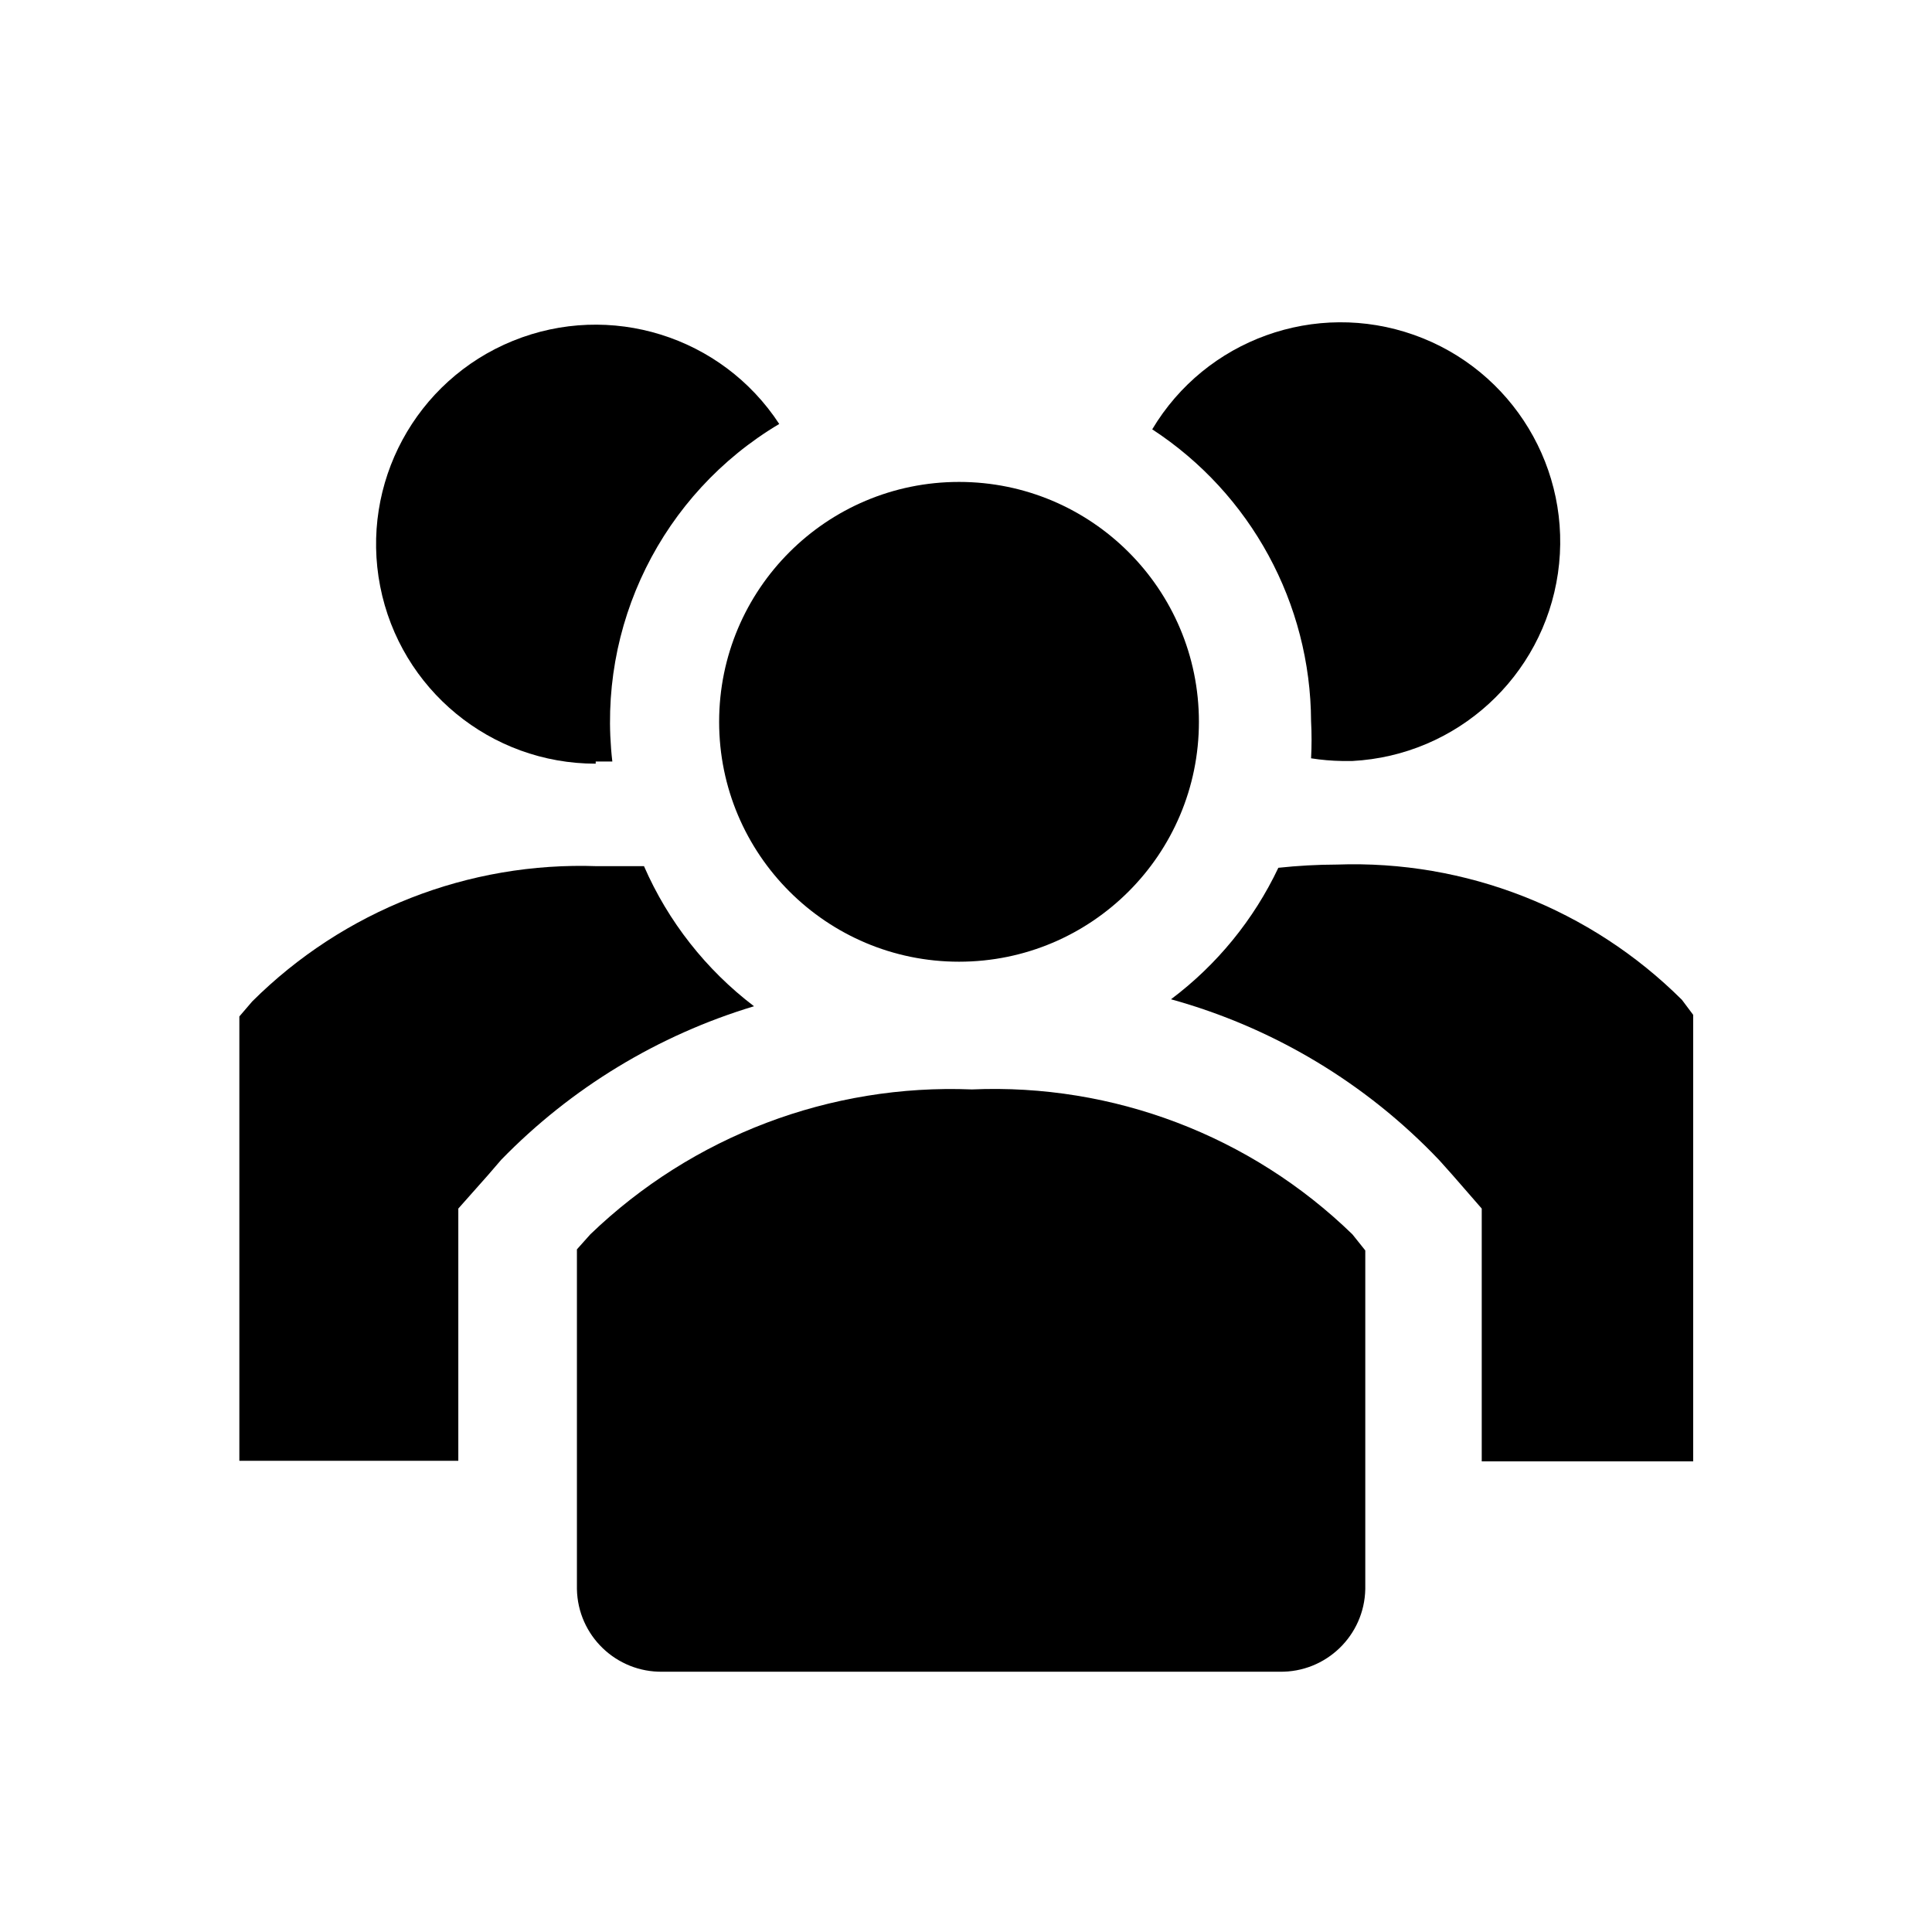
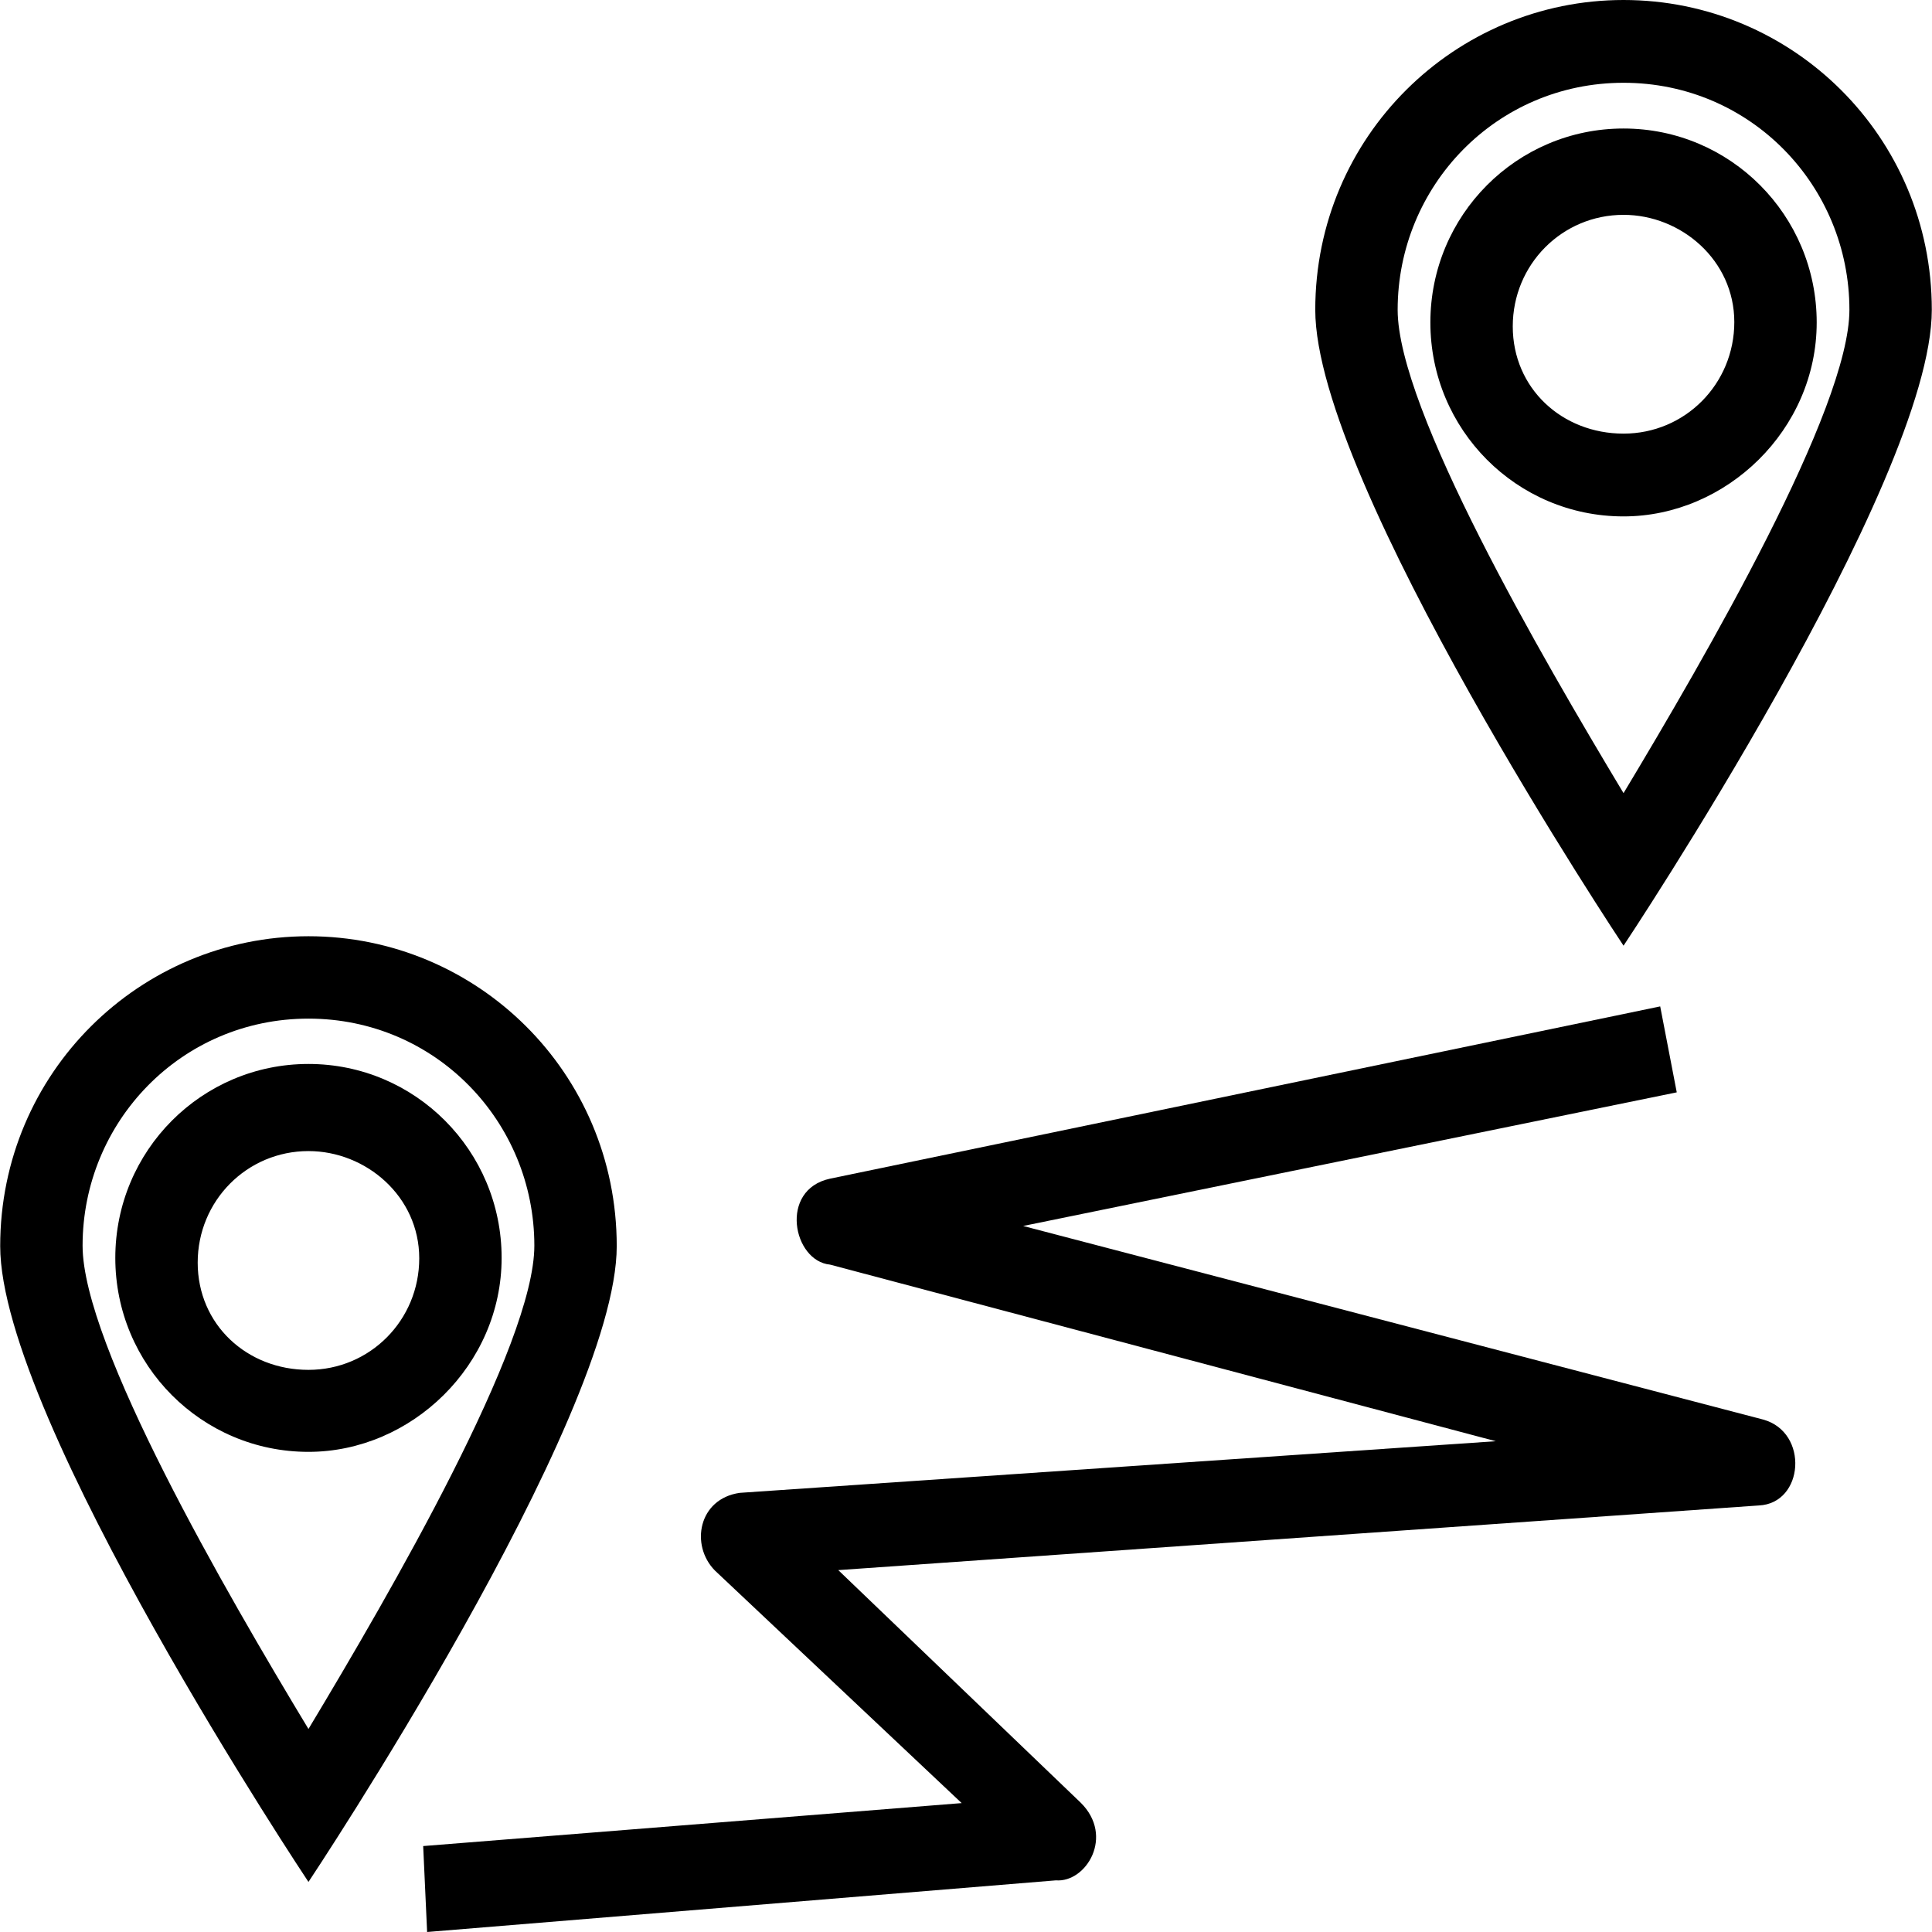
- <svg xmlns="http://www.w3.org/2000/svg" fill="#000000" width="25px" height="25px" viewBox="0 0 36 36" version="1.1" preserveAspectRatio="xMidYMid meet">
-   <path class="clr-i-solid clr-i-solid-path-1" d="M12,16.14q-.43,0-.87,0a8.67,8.67,0,0,0-6.43,2.52l-.24.28v8.28H8.54v-4.7l.55-.62.25-.29a11,11,0,0,1,4.71-2.86A6.59,6.59,0,0,1,12,16.14Z" />
-   <path class="clr-i-solid clr-i-solid-path-2" d="M31.34,18.63a8.67,8.67,0,0,0-6.43-2.52,10.47,10.47,0,0,0-1.09.06,6.59,6.59,0,0,1-2,2.45,10.91,10.91,0,0,1,5,3l.25.28.54.62v4.71h3.94V18.91Z" />
-   <path class="clr-i-solid clr-i-solid-path-3" d="M11.1,14.19c.11,0,.2,0,.31,0a6.45,6.45,0,0,1,3.11-6.29,4.09,4.09,0,1,0-3.42,6.33Z" />
-   <path class="clr-i-solid clr-i-solid-path-4" d="M24.43,13.44a6.54,6.54,0,0,1,0,.69,4.09,4.09,0,0,0,.58.05h.19A4.09,4.09,0,1,0,21.47,8,6.53,6.53,0,0,1,24.43,13.44Z" />
-   <circle class="clr-i-solid clr-i-solid-path-5" cx="17.87" cy="13.45" r="4.47" />
-   <path class="clr-i-solid clr-i-solid-path-6" d="M18.11,20.3A9.69,9.69,0,0,0,11,23l-.25.28v6.33a1.57,1.57,0,0,0,1.6,1.54H23.84a1.57,1.57,0,0,0,1.6-1.54V23.3L25.2,23A9.58,9.58,0,0,0,18.11,20.3Z" />
-   <rect x="0" y="0" width="36" height="36" fill-opacity="0" />
+ <svg xmlns="http://www.w3.org/2000/svg" fill="#000000" height="25px" width="25px" version="1.1" viewBox="0 0 490.1 490.1" enable-background="new 0 0 490.1 490.1">
+   <g>
+     <g>
+       <path d="m447.25,360.1l-187.7-49.1 165.8-33.9-4.2-21.8-210.6,43.7c-13,2.8-9.4,20.9 0,21.8l168.9,44.8-191.8,13.1c-10.5,1.5-12.6,13.3-6.3,19.7l62.6,59-136.6,10.9 1,21.8 159.5-13.1c7.7,0.6 14.9-11.2 6.3-19.7l-61.5-59 233.5-16.4c11.5-0.5 12.8-18.6 1.1-21.8z" />
+       <path d="m460.85,81.8c0-27.2-21.9-49.2-49-49.2s-49,22-49,49.2 21.9,49.2 49,49.2c26.1,0 49-22 49-49.2zm-77.1,1c0-15.7 12.5-28.3 28.1-28.3 14.6,0 28.1,11.5 28.1,27.2s-12.5,28.3-28.1,28.3c-15.6,0-28.1-11.5-28.1-27.2z" />
+       <path d="m490.05,78.6c0-44-35.4-78.6-78.2-78.6-42.7,0-78.2,34.6-78.2,78.6 0,43.9 78.2,161.3 78.2,161.3s78.2-117.4 78.2-161.3zm-78.2-57.6c32.3,0 57.3,26.2 57.3,57.6 0,25.1-36.5,88-57.3,122.6-20.8-34.6-57.3-97.4-57.3-122.6 0-31.4 25-57.6 57.3-57.6z" />
+       <path d="m78.25,269.9c-27.1,0-49,22-49,49.2s21.9,49.2 49,49.2c26.1,0 49-22 49-49.2s-21.9-49.2-49-49.2zm0,77.6c-15.6,0-28.1-11.5-28.1-27.2s12.5-28.3 28.1-28.3c14.6,0 28.1,11.5 28.1,27.2 0,15.7-12.5,28.3-28.1,28.3z" />
+       <path d="m78.25,237.5c-42.7,0-78.2,34.6-78.2,78.6 0,43.9 78.2,161.3 78.2,161.3s78.2-117.4 78.2-161.3c0-44.1-35.5-78.6-78.2-78.6zm-57.3,78.5c-3.55271e-15-31.4 25-57.6 57.3-57.6s57.3,26.2 57.3,57.6c0,25.1-36.5,88-57.3,122.6-20.9-34.6-57.3-97.4-57.3-122.6z" />
+     </g>
+   </g>
</svg>
